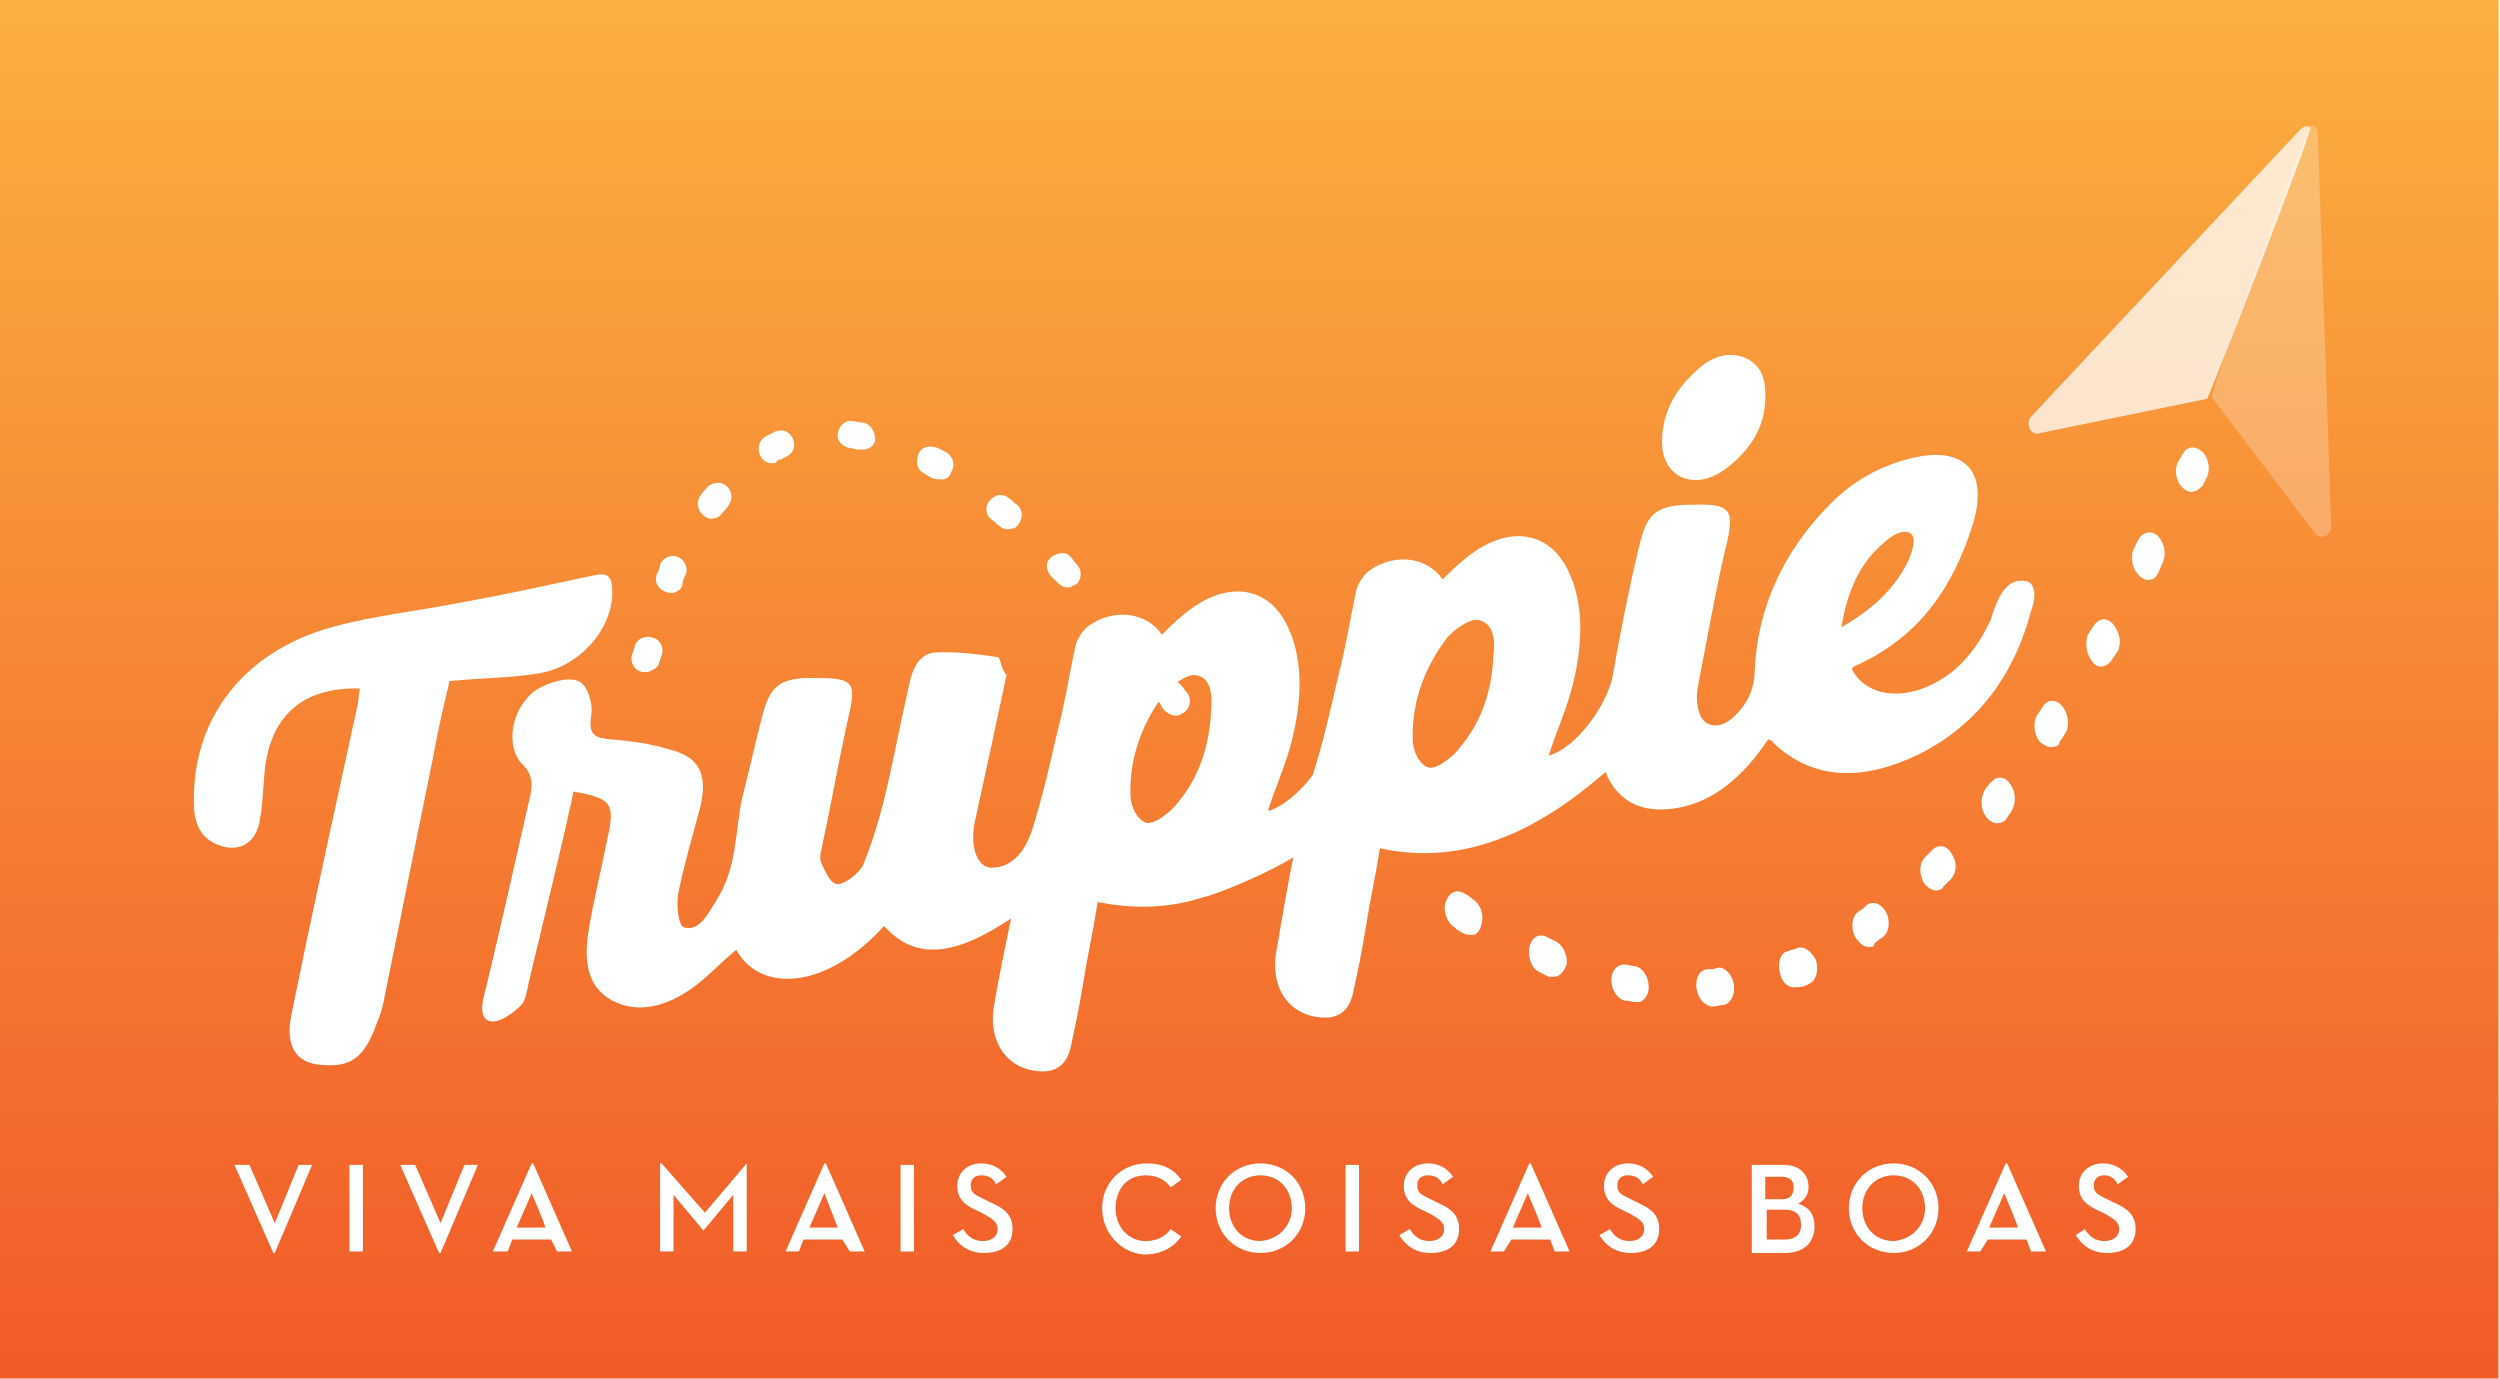
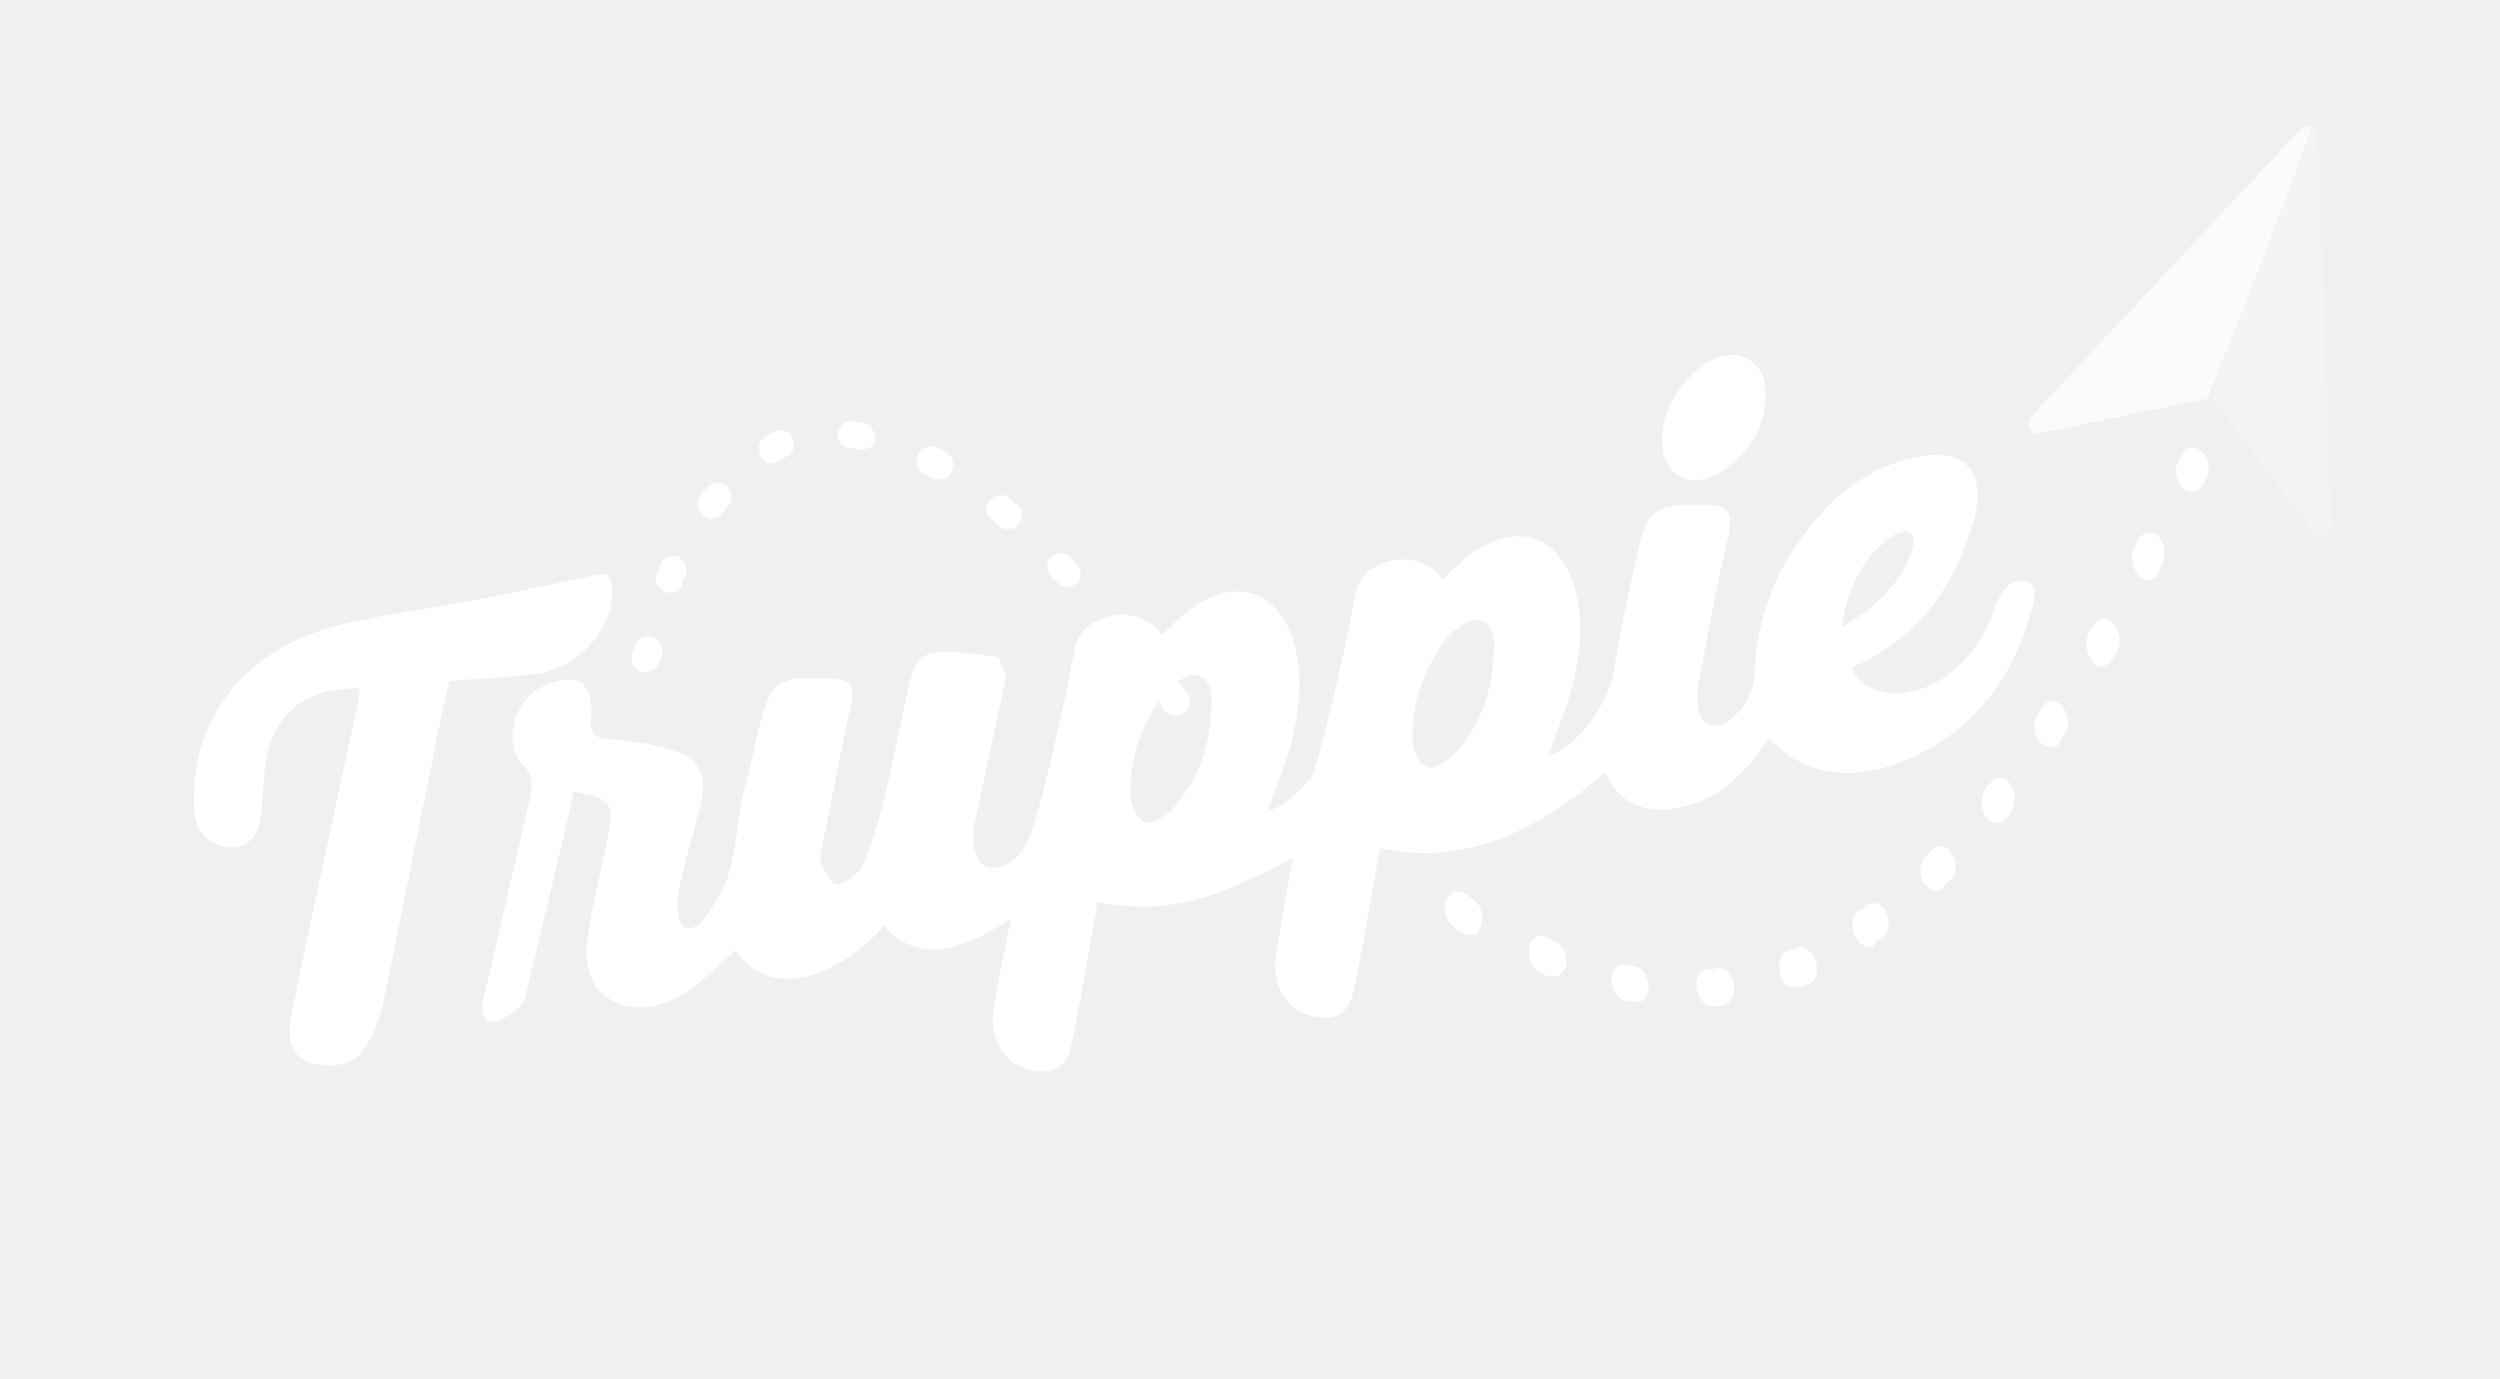
<svg xmlns="http://www.w3.org/2000/svg" version="1.1" id="Layer_1" x="0px" y="0px" width="167.4px" height="92.3px" viewBox="0 0 167.4 92.3" style="enable-background:new 0 0 167.4 92.3;" xml:space="preserve">
  <style type="text/css">

	.st0{fill:#7A1953;}
	.st1{fill:url(#XMLID_7_);}
	.st2{fill:url(#XMLID_8_);}
	.st3{fill:url(#XMLID_9_);}
	.st4{opacity:0.25;fill:#F0545D;}
	.st5{opacity:0.25;}
	.st6{opacity:0.75;}
	.st7{clip-path:url(#XMLID_26_);fill:#349DA0;}
	.st8{clip-path:url(#XMLID_26_);fill:#349EA0;}
	.st9{clip-path:url(#XMLID_26_);fill:#349FA1;}
	.st10{clip-path:url(#XMLID_26_);fill:#35959C;}
	.st11{clip-path:url(#XMLID_26_);fill:#35969C;}
	.st12{clip-path:url(#XMLID_26_);fill:#35979D;}
	.st13{clip-path:url(#XMLID_26_);fill:#35989D;}
	.st14{clip-path:url(#XMLID_26_);fill:#35999E;}
	.st15{clip-path:url(#XMLID_26_);fill:#359A9E;}
	.st16{clip-path:url(#XMLID_26_);fill:#359B9F;}
	.st17{clip-path:url(#XMLID_26_);fill:#359C9F;}
	.st18{clip-path:url(#XMLID_24_);fill:#3F376B;}
	.st19{clip-path:url(#XMLID_24_);fill:#3F386C;}
	.st20{clip-path:url(#XMLID_24_);fill:#3F396C;}
	.st21{clip-path:url(#XMLID_24_);fill:#3F3A6D;}
	.st22{clip-path:url(#XMLID_35_);fill:#F2602B;}
	.st23{clip-path:url(#XMLID_35_);fill:#F2612B;}
	.st24{clip-path:url(#XMLID_35_);fill:#F2622B;}
	.st25{clip-path:url(#XMLID_35_);fill:#F2632B;}
	.st26{clip-path:url(#XMLID_35_);fill:#F2642C;}
	.st27{clip-path:url(#XMLID_35_);fill:#F2652C;}
	.st28{clip-path:url(#XMLID_35_);fill:#F2662C;}
	.st29{clip-path:url(#XMLID_35_);fill:#F3672D;}
	.st30{clip-path:url(#XMLID_35_);fill:#F3682D;}
	.st31{clip-path:url(#XMLID_35_);fill:#F3692D;}
	.st32{clip-path:url(#XMLID_35_);fill:#F36A2D;}
	.st33{clip-path:url(#XMLID_35_);fill:#F36B2E;}
	.st34{clip-path:url(#XMLID_35_);fill:#F36C2E;}
	.st35{clip-path:url(#XMLID_35_);fill:#F36D2E;}
	.st36{clip-path:url(#XMLID_35_);fill:#F36E2E;}
	.st37{clip-path:url(#XMLID_35_);fill:#F36F2F;}
	.st38{opacity:0.25;fill:url(#XMLID_11_);}
	.st39{opacity:0.25;fill:url(#XMLID_18_);}
	.st40{opacity:0.25;fill:#FBB040;}
	.st41{clip-path:url(#XMLID_35_);fill:#F4702F;}
	.st42{clip-path:url(#XMLID_35_);fill:#F4712F;}
	.st43{clip-path:url(#XMLID_35_);fill:#F4722F;}
	.st44{clip-path:url(#XMLID_35_);fill:#F47330;}
	.st45{clip-path:url(#XMLID_35_);fill:#F47430;}
	.st46{clip-path:url(#XMLID_35_);fill:#F47530;}
	.st47{clip-path:url(#XMLID_35_);fill:#F47631;}
	.st48{clip-path:url(#XMLID_35_);fill:#F47731;}
	.st49{clip-path:url(#XMLID_35_);fill:#F57831;}
	.st50{clip-path:url(#XMLID_35_);fill:#F57931;}
	.st51{clip-path:url(#XMLID_35_);fill:#F57A32;}
	.st52{clip-path:url(#XMLID_35_);fill:#F57B32;}
	.st53{clip-path:url(#XMLID_35_);fill:#F57C32;}
	.st54{opacity:0.25;fill:#FFFFFF;}
	.st55{opacity:0.75;fill:url(#XMLID_10_);}
	.st56{opacity:0.75;fill:url(#XMLID_17_);}
	.st57{clip-path:url(#XMLID_24_);fill:#402E66;}
	.st58{clip-path:url(#XMLID_24_);fill:#402F67;}
	.st59{clip-path:url(#XMLID_24_);fill:#403067;}
	.st60{clip-path:url(#XMLID_24_);fill:#403168;}
	.st61{clip-path:url(#XMLID_24_);fill:#403268;}
	.st62{clip-path:url(#XMLID_24_);fill:#403369;}
	.st63{clip-path:url(#XMLID_24_);fill:#403469;}
	.st64{clip-path:url(#XMLID_24_);fill:#40356A;}
	.st65{clip-path:url(#XMLID_24_);fill:#40366A;}
	.st66{clip-path:url(#XMLID_24_);fill:#412562;}
	.st67{clip-path:url(#XMLID_24_);fill:#412662;}
	.st68{clip-path:url(#XMLID_24_);fill:#412763;}
	.st69{clip-path:url(#XMLID_24_);fill:#412863;}
	.st70{clip-path:url(#XMLID_24_);fill:#412964;}
	.st71{clip-path:url(#XMLID_24_);fill:#412A64;}
	.st72{clip-path:url(#XMLID_24_);fill:#412B65;}
	.st73{clip-path:url(#XMLID_24_);fill:#412C65;}
	.st74{clip-path:url(#XMLID_24_);fill:#412D66;}
	.st75{opacity:0.75;fill:#F0545D;}
	.st76{clip-path:url(#XMLID_24_);fill:#42205F;}
	.st77{clip-path:url(#XMLID_24_);fill:#422160;}
	.st78{clip-path:url(#XMLID_24_);fill:#422260;}
	.st79{clip-path:url(#XMLID_24_);fill:#422361;}
	.st80{clip-path:url(#XMLID_24_);fill:#422461;}
	.st81{fill:#F0545D;}
	.st82{fill:#F15A29;}
	.st83{opacity:0.25;fill:#31BCB0;}
	.st84{clip-path:url(#SVGID_2_);}
	.st85{clip-path:url(#SVGID_4_);}
	.st86{clip-path:url(#SVGID_6_);}
	.st87{clip-path:url(#SVGID_8_);}
	.st88{clip-path:url(#XMLID_27_);fill:#F4712F;}
	.st89{clip-path:url(#XMLID_27_);fill:#F4722F;}
	.st90{clip-path:url(#XMLID_27_);fill:#F47330;}
	.st91{clip-path:url(#XMLID_27_);fill:#F47430;}
	.st92{clip-path:url(#XMLID_27_);fill:#F47530;}
	.st93{clip-path:url(#XMLID_27_);fill:#F47631;}
	.st94{clip-path:url(#XMLID_27_);fill:#F47731;}
	.st95{clip-path:url(#XMLID_27_);fill:#F57831;}
	.st96{clip-path:url(#XMLID_27_);fill:#F57931;}
	.st97{clip-path:url(#XMLID_27_);fill:#F57A32;}
	.st98{clip-path:url(#XMLID_27_);fill:#F57B32;}
	.st99{clip-path:url(#XMLID_27_);fill:#F57C32;}
	.st100{clip-path:url(#XMLID_27_);fill:#F57D32;}
	.st101{clip-path:url(#XMLID_27_);fill:#F57E33;}
	.st102{clip-path:url(#XMLID_27_);fill:#F57F33;}
	.st103{clip-path:url(#XMLID_27_);fill:#F58033;}
	.st104{opacity:0.75;fill:#FBB040;}
	.st105{clip-path:url(#XMLID_27_);fill:#F68134;}
	.st106{clip-path:url(#XMLID_27_);fill:#F68234;}
	.st107{clip-path:url(#XMLID_27_);fill:#F68334;}
	.st108{clip-path:url(#XMLID_27_);fill:#F68434;}
	.st109{clip-path:url(#XMLID_27_);fill:#F68635;}
	.st110{clip-path:url(#XMLID_27_);fill:#F68735;}
	.st111{clip-path:url(#XMLID_27_);fill:#F68835;}
	.st112{clip-path:url(#XMLID_27_);fill:#F68935;}
	.st113{fill:#FBB040;}
	.st114{clip-path:url(#XMLID_27_);fill:#F78A36;}
	.st115{clip-path:url(#XMLID_27_);fill:#F78B36;}
	.st116{clip-path:url(#XMLID_27_);fill:#F78C36;}
	.st117{clip-path:url(#XMLID_27_);fill:#F78D37;}
	.st118{clip-path:url(#XMLID_27_);fill:#F78E37;}
	.st119{clip-path:url(#XMLID_27_);fill:#F78F37;}
	.st120{clip-path:url(#XMLID_27_);fill:#F79037;}
	.st121{clip-path:url(#XMLID_27_);fill:#F79138;}
	.st122{clip-path:url(#XMLID_27_);fill:#F79238;}
	.st123{clip-path:url(#XMLID_27_);fill:#F89338;}
	.st124{clip-path:url(#XMLID_27_);fill:#F89438;}
	.st125{clip-path:url(#XMLID_27_);fill:#F89539;}
	.st126{clip-path:url(#XMLID_27_);fill:#F89639;}
	.st127{clip-path:url(#XMLID_27_);fill:#F89739;}
	.st128{clip-path:url(#XMLID_27_);fill:#F8983A;}
	.st129{opacity:0.75;fill:#FFFFFF;}
	.st130{fill:#FFFFFF;}
	.st131{fill:url(#XMLID_12_);}
	.st132{fill:url(#XMLID_13_);}
	.st133{fill:url(#XMLID_14_);}
	.st134{fill:url(#XMLID_15_);}
	.st135{fill:url(#XMLID_16_);}
	.st136{fill:url(#XMLID_19_);}
	.st137{fill:url(#XMLID_20_);}
	.st138{fill:url(#XMLID_21_);}
	.st139{fill:url(#XMLID_22_);}
	.st140{fill:url(#XMLID_23_);}
	.st141{fill:url(#XMLID_28_);}
	.st142{fill:url(#XMLID_29_);}
	.st143{fill:url(#XMLID_30_);}
	.st144{fill:url(#XMLID_31_);}
	.st145{fill:url(#XMLID_32_);}
	.st146{fill:url(#XMLID_33_);}
	.st147{fill:none;}
	.st148{clip-path:url(#XMLID_25_);fill:#32AFA9;}
	.st149{clip-path:url(#XMLID_25_);fill:#32B0AA;}
	.st150{clip-path:url(#XMLID_25_);fill:#32B1AA;}
	.st151{clip-path:url(#XMLID_25_);fill:#32B2AB;}
	.st152{clip-path:url(#XMLID_25_);fill:#32B3AB;}
	.st153{clip-path:url(#XMLID_25_);fill:#32B4AC;}
	.st154{clip-path:url(#XMLID_25_);fill:#32B5AC;}
	.st155{clip-path:url(#XMLID_25_);fill:#32B6AD;}
	.st156{clip-path:url(#XMLID_25_);fill:#33A6A5;}
	.st157{clip-path:url(#XMLID_25_);fill:#33A7A5;}
	.st158{clip-path:url(#XMLID_25_);fill:#33A8A6;}
	.st159{clip-path:url(#XMLID_25_);fill:#33A9A6;}
	.st160{clip-path:url(#XMLID_25_);fill:#33AAA7;}
	.st161{clip-path:url(#XMLID_25_);fill:#33ABA7;}
	.st162{clip-path:url(#XMLID_25_);fill:#33ACA8;}
	.st163{clip-path:url(#XMLID_25_);fill:#33ADA8;}
	.st164{clip-path:url(#XMLID_25_);fill:#33AEA9;}
	.st165{clip-path:url(#XMLID_25_);fill:#349DA0;}
	.st166{clip-path:url(#XMLID_25_);fill:#349EA0;}
	.st167{clip-path:url(#XMLID_25_);fill:#349FA1;}
	.st168{clip-path:url(#XMLID_25_);fill:#34A0A1;}
	.st169{clip-path:url(#XMLID_25_);fill:#34A1A2;}
	.st170{clip-path:url(#XMLID_25_);fill:#34A2A2;}
	.st171{clip-path:url(#XMLID_25_);fill:#34A3A3;}
	.st172{clip-path:url(#XMLID_25_);fill:#34A4A3;}
	.st173{clip-path:url(#XMLID_25_);fill:#34A5A4;}
	.st174{opacity:0.75;fill:#31BCB0;}
	.st175{clip-path:url(#XMLID_25_);fill:#35939B;}
	.st176{clip-path:url(#XMLID_25_);fill:#35949B;}
	.st177{clip-path:url(#XMLID_25_);fill:#35959C;}
	.st178{clip-path:url(#XMLID_25_);fill:#35969C;}
	.st179{clip-path:url(#XMLID_25_);fill:#35979D;}
	.st180{clip-path:url(#XMLID_25_);fill:#35989D;}
	.st181{clip-path:url(#XMLID_25_);fill:#35999E;}
	.st182{clip-path:url(#XMLID_25_);fill:#359A9E;}
	.st183{clip-path:url(#XMLID_25_);fill:#359B9F;}
	.st184{clip-path:url(#XMLID_25_);fill:#359C9F;}
	.st185{fill:#31B8AE;}
	.st186{fill:#31B9AE;}
	.st187{fill:#31BAAF;}
	.st188{fill:#31BBAF;}
	.st189{fill:#31BCB0;}
	.st190{clip-path:url(#XMLID_25_);fill:#368A96;}
	.st191{clip-path:url(#XMLID_25_);fill:#368B96;}
	.st192{clip-path:url(#XMLID_25_);fill:#368C97;}
	.st193{clip-path:url(#XMLID_25_);fill:#368D97;}
	.st194{clip-path:url(#XMLID_25_);fill:#368E98;}
	.st195{clip-path:url(#XMLID_25_);fill:#368F98;}
	.st196{clip-path:url(#XMLID_25_);fill:#369099;}
	.st197{clip-path:url(#XMLID_25_);fill:#36919A;}
	.st198{clip-path:url(#XMLID_25_);fill:#36929A;}
	.st199{fill:#32AFA9;}
	.st200{fill:#32B0AA;}
	.st201{fill:#32B1AA;}
	.st202{fill:#32B2AB;}
	.st203{fill:#32B3AB;}
	.st204{fill:#32B4AC;}
	.st205{fill:#32B5AC;}
	.st206{fill:#32B6AD;}
	.st207{clip-path:url(#XMLID_25_);fill:#378191;}
	.st208{fill:#32B7AD;}
	.st209{clip-path:url(#XMLID_25_);fill:#378292;}
	.st210{clip-path:url(#XMLID_25_);fill:#378392;}
	.st211{clip-path:url(#XMLID_25_);fill:#378493;}
	.st212{clip-path:url(#XMLID_25_);fill:#378593;}
	.st213{clip-path:url(#XMLID_25_);fill:#378694;}
	.st214{clip-path:url(#XMLID_25_);fill:#378794;}
	.st215{clip-path:url(#XMLID_25_);fill:#378895;}
	.st216{clip-path:url(#XMLID_25_);fill:#378995;}
	.st217{fill:#33A6A5;}
	.st218{fill:#33A7A5;}
	.st219{fill:#33A8A6;}
	.st220{clip-path:url(#XMLID_25_);fill:#38788C;}
	.st221{clip-path:url(#XMLID_25_);fill:#38798D;}
	.st222{fill:#33AAA7;}
	.st223{fill:#33ABA7;}
	.st224{fill:#33ACA8;}
	.st225{fill:#33ADA8;}
	.st226{clip-path:url(#XMLID_25_);fill:#387A8E;}
	.st227{clip-path:url(#XMLID_25_);fill:#387B8E;}
	.st228{clip-path:url(#XMLID_25_);fill:#387C8F;}
	.st229{clip-path:url(#XMLID_25_);fill:#387D8F;}
	.st230{clip-path:url(#XMLID_25_);fill:#387E90;}
	.st231{clip-path:url(#XMLID_25_);fill:#387F90;}
	.st232{clip-path:url(#XMLID_25_);fill:#388091;}
	.st233{fill:#349EA0;}
	.st234{fill:#349FA1;}
	.st235{clip-path:url(#XMLID_25_);fill:#396F88;}
	.st236{fill:#34A0A1;}
	.st237{fill:#34A1A2;}
	.st238{fill:#34A4A3;}
	.st239{fill:#34A5A4;}
	.st240{clip-path:url(#XMLID_25_);fill:#397088;}
	.st241{clip-path:url(#XMLID_25_);fill:#397189;}
	.st242{clip-path:url(#XMLID_25_);fill:#397289;}
	.st243{clip-path:url(#XMLID_25_);fill:#39738A;}
	.st244{clip-path:url(#XMLID_25_);fill:#39748A;}
	.st245{clip-path:url(#XMLID_25_);fill:#39758B;}
	.st246{clip-path:url(#XMLID_25_);fill:#39768B;}
	.st247{clip-path:url(#XMLID_25_);fill:#39778C;}
	.st248{fill:#35939B;}
	.st249{fill:#35979D;}
	.st250{fill:#35989D;}
	.st251{fill:#35999E;}
	.st252{fill:#359A9E;}
	.st253{fill:#359B9F;}
	.st254{fill:#368A96;}
	.st255{fill:#368B96;}
	.st256{fill:#368C97;}
	.st257{fill:#369099;}
	.st258{fill:#36919A;}
	.st259{fill:#36929A;}
	.st260{fill:#378292;}
	.st261{fill:#378392;}
	.st262{fill:#378493;}
	.st263{fill:#378593;}
	.st264{fill:#378995;}
	.st265{clip-path:url(#XMLID_34_);fill:#F58033;}
	.st266{clip-path:url(#XMLID_34_);fill:#F68134;}
	.st267{clip-path:url(#XMLID_34_);fill:#F68234;}
	.st268{clip-path:url(#XMLID_34_);fill:#F68334;}
	.st269{clip-path:url(#XMLID_34_);fill:#F68434;}
	.st270{clip-path:url(#XMLID_34_);fill:#F68635;}
	.st271{clip-path:url(#XMLID_34_);fill:#F68735;}
	.st272{clip-path:url(#XMLID_34_);fill:#F68835;}
	.st273{clip-path:url(#XMLID_34_);fill:#F68935;}
	.st274{clip-path:url(#XMLID_34_);fill:#F78A36;}
	.st275{clip-path:url(#XMLID_34_);fill:#F78B36;}
	.st276{clip-path:url(#XMLID_34_);fill:#F78C36;}
	.st277{clip-path:url(#XMLID_34_);fill:#F78D37;}
	.st278{clip-path:url(#XMLID_34_);fill:#F78E37;}
	.st279{clip-path:url(#XMLID_34_);fill:#F78F37;}
	.st280{clip-path:url(#XMLID_34_);fill:#F79037;}
	.st281{clip-path:url(#XMLID_34_);fill:#F79138;}
	.st282{clip-path:url(#XMLID_34_);fill:#F79238;}
	.st283{clip-path:url(#XMLID_34_);fill:#F89338;}
	.st284{clip-path:url(#XMLID_34_);fill:#F89438;}
	.st285{clip-path:url(#XMLID_34_);fill:#F89539;}
	.st286{clip-path:url(#XMLID_34_);fill:#F89639;}
	.st287{clip-path:url(#XMLID_34_);fill:#F89739;}
	.st288{clip-path:url(#XMLID_34_);fill:#F8983A;}
	.st289{clip-path:url(#XMLID_34_);fill:#F8993A;}
	.st290{clip-path:url(#XMLID_34_);fill:#F89A3A;}
	.st291{clip-path:url(#XMLID_34_);fill:#F99B3A;}
	.st292{clip-path:url(#XMLID_34_);fill:#F99C3B;}
	.st293{clip-path:url(#XMLID_34_);fill:#F99D3B;}
	.st294{clip-path:url(#XMLID_34_);fill:#F99E3B;}
	.st295{clip-path:url(#XMLID_25_);fill:#3A6583;}
	.st296{clip-path:url(#XMLID_25_);fill:#3A6684;}
	.st297{clip-path:url(#XMLID_25_);fill:#3A6784;}
	.st298{clip-path:url(#XMLID_25_);fill:#3A6885;}
	.st299{clip-path:url(#XMLID_25_);fill:#3A6985;}
	.st300{clip-path:url(#XMLID_25_);fill:#3A6A86;}
	.st301{clip-path:url(#XMLID_25_);fill:#3A6B86;}
	.st302{clip-path:url(#XMLID_25_);fill:#3A6C87;}
	.st303{clip-path:url(#XMLID_25_);fill:#3A6D87;}
	.st304{clip-path:url(#XMLID_25_);fill:#3B5C7E;}
	.st305{clip-path:url(#XMLID_25_);fill:#3B5D7F;}
	.st306{clip-path:url(#XMLID_25_);fill:#3B5E7F;}
	.st307{clip-path:url(#XMLID_25_);fill:#3B5F80;}
	.st308{clip-path:url(#XMLID_25_);fill:#3B6080;}
	.st309{clip-path:url(#XMLID_25_);fill:#3B6181;}
	.st310{clip-path:url(#XMLID_25_);fill:#3B6281;}
	.st311{clip-path:url(#XMLID_25_);fill:#3B6382;}
	.st312{clip-path:url(#XMLID_25_);fill:#3B6483;}
	.st313{clip-path:url(#XMLID_25_);fill:#3C537A;}
	.st314{clip-path:url(#XMLID_25_);fill:#3C547A;}
	.st315{clip-path:url(#XMLID_25_);fill:#3C557B;}
	.st316{clip-path:url(#XMLID_25_);fill:#3C567B;}
	.st317{clip-path:url(#XMLID_25_);fill:#3C577C;}
	.st318{clip-path:url(#XMLID_25_);fill:#3C587C;}
	.st319{clip-path:url(#XMLID_25_);fill:#3C597D;}
	.st320{clip-path:url(#XMLID_25_);fill:#3C5A7D;}
	.st321{clip-path:url(#XMLID_25_);fill:#3C5B7E;}
	.st322{clip-path:url(#XMLID_25_);fill:#3D4A75;}
	.st323{clip-path:url(#XMLID_25_);fill:#3D4B75;}
	.st324{clip-path:url(#XMLID_25_);fill:#3D4C76;}
	.st325{clip-path:url(#XMLID_25_);fill:#3D4D77;}
	.st326{clip-path:url(#XMLID_25_);fill:#3D4E77;}
	.st327{clip-path:url(#XMLID_25_);fill:#3D4F78;}
	.st328{clip-path:url(#XMLID_25_);fill:#3D5078;}
	.st329{clip-path:url(#XMLID_25_);fill:#3D5179;}
	.st330{clip-path:url(#XMLID_25_);fill:#3D5279;}
	.st331{clip-path:url(#XMLID_25_);fill:#3E4070;}
	.st332{clip-path:url(#XMLID_25_);fill:#3E4170;}
	.st333{clip-path:url(#XMLID_25_);fill:#3E4271;}
	.st334{clip-path:url(#XMLID_25_);fill:#3E4371;}
	.st335{clip-path:url(#XMLID_25_);fill:#3E4472;}
	.st336{clip-path:url(#XMLID_25_);fill:#3E4572;}
	.st337{clip-path:url(#XMLID_25_);fill:#3E4673;}
	.st338{clip-path:url(#XMLID_25_);fill:#3E4773;}
	.st339{clip-path:url(#XMLID_25_);fill:#3E4874;}
	.st340{clip-path:url(#XMLID_25_);fill:#3E4974;}
	.st341{fill:#3A6583;}
	.st342{fill:#3A6684;}
	.st343{fill:#3A6784;}
	.st344{fill:#3A6985;}
	.st345{fill:#3A6A86;}
	.st346{fill:#3A6B86;}
	.st347{fill:#3A6C87;}
	.st348{clip-path:url(#XMLID_25_);fill:#3F376B;}
	.st349{clip-path:url(#XMLID_25_);fill:#3F386C;}
	.st350{clip-path:url(#XMLID_25_);fill:#3F396C;}
	.st351{clip-path:url(#XMLID_25_);fill:#3F3A6D;}
	.st352{clip-path:url(#XMLID_25_);fill:#3F3B6D;}
	.st353{clip-path:url(#XMLID_25_);fill:#3F3C6E;}
	.st354{clip-path:url(#XMLID_25_);fill:#3F3D6E;}
	.st355{clip-path:url(#XMLID_25_);fill:#3F3E6F;}
	.st356{clip-path:url(#XMLID_25_);fill:#3F3F6F;}
	.st357{fill:#3B5C7E;}
	.st358{fill:#3B5D7F;}
	.st359{fill:#3B5E7F;}
	.st360{fill:#3B6080;}
	.st361{fill:#3B6181;}
	.st362{fill:#3B6281;}
	.st363{fill:#3B6382;}
	.st364{fill:#3B6483;}
	.st365{fill:#3C557B;}
	.st366{fill:#3C567B;}
	.st367{fill:#3C577C;}
	.st368{fill:#3C587C;}
	.st369{fill:#3C5A7D;}
	.st370{fill:#3C5B7E;}
	.st371{fill:#3D4A75;}
	.st372{fill:#3D4E77;}
	.st373{fill:#3D4F78;}
	.st374{fill:#3D5078;}
	.st375{fill:#3D5179;}
	.st376{fill:#3E4070;}
	.st377{fill:#3E4170;}
	.st378{fill:#3E4271;}
	.st379{fill:#3E4371;}
	.st380{fill:#3E4472;}
	.st381{fill:#3E4572;}
	.st382{fill:#3E4773;}
	.st383{fill:#3E4874;}
	.st384{fill:#3E4974;}
	.st385{fill:#3F3C6E;}
	.st386{fill:#3F3D6E;}
	.st387{fill:#3F3E6F;}
	.st388{fill:#3F3F6F;}
	.st389{clip-path:url(#XMLID_25_);fill:#402E66;}
	.st390{clip-path:url(#XMLID_25_);fill:#402F67;}
	.st391{clip-path:url(#XMLID_25_);fill:#403067;}
	.st392{clip-path:url(#XMLID_25_);fill:#403168;}
	.st393{clip-path:url(#XMLID_25_);fill:#403268;}
	.st394{clip-path:url(#XMLID_25_);fill:#403369;}
	.st395{clip-path:url(#XMLID_25_);fill:#403469;}
	.st396{clip-path:url(#XMLID_25_);fill:#40356A;}
	.st397{clip-path:url(#XMLID_25_);fill:#40366A;}
	.st398{fill:#42205F;}

</style>
-   <linearGradient id="XMLID_7_" gradientUnits="userSpaceOnUse" x1="10652.967" y1="4323.748" x2="10745.23" y2="4323.748" gradientTransform="matrix(0 -1 1 0 -4240.111 10745.23)">
-     <stop offset="0" style="stop-color:#F15A29" />
-     <stop offset="1" style="stop-color:#FBB040" />
-   </linearGradient>
  <rect id="XMLID_2310_" class="st1" width="167.3" height="92.3" />
  <g id="XMLID_2206_">
    <g id="XMLID_2209_">
      <g id="XMLID_2277_">
        <g id="XMLID_1113_">
          <path id="XMLID_1134_" class="st130" d="M24.1,46.1C20.2,46,18,48,17.7,51.9c-0.1,1-0.1,2-0.3,3c-0.2,1.4-1.2,2.1-2.4,1.8      c-1.2-0.3-1.9-1.1-2-2.5c-0.3-5.8,3.1-10.5,9.2-12.2c2.9-0.8,5.9-1.1,8.9-1.7c2.8-0.5,5.5-1.1,8.3-1.7c1.3-0.3,1.6-0.2,1.6,1.2      c-0.1,2.5-2.3,4.9-5,5.3c-1.9,0.3-3.8,0.3-5.9,0.5c-0.4,1.7-0.8,3.4-1.1,5.1c-1.1,5.4-2.2,10.9-3.3,16.3      c-0.1,0.6-0.3,1.1-0.5,1.6c-0.8,2.2-1.7,2.9-3.7,2.7c-1.7-0.1-2.4-1.3-2-3.3c1.4-6.9,2.9-13.7,4.4-20.6      C24,47.1,24,46.6,24.1,46.1z" />
          <g id="XMLID_1114_">
            <path id="XMLID_1116_" class="st130" d="M135.6,38.9c-0.8-0.1-1.6,0.2-2.3,2.6c-0.8,1.7-1.9,3.2-3.5,4.1       c-2.4,1.4-4.9,1-5.8-0.8c0.1-0.1,0.1-0.2,0.2-0.2c4.3-1.9,6.6-5.3,7.9-9.5c1.1-3.6-0.6-5.3-4.2-4.4c-2,0.5-3.8,1.5-5.3,3       c-3.2,3.2-4.9,7-5.1,11.1c0,1.2-0.4,2.2-1.3,3.1c-1.1,1.1-2.3,0.8-2.5-0.5c-0.1-0.5-0.1-1,0-1.5c0.6-3,1.1-6,1.8-9       c0.7-2.8,0.5-3.2-2.3-3.1c-0.1,0-0.2,0-0.3,0c-2,0.1-2.6,0.6-3.1,2.6c-0.7,2.9-1.3,5.9-1.8,8.8c-0.4,2.1-2.5,4.9-4.3,5.4       c0.5-1.6,1.2-3.1,1.6-4.7c0.7-2.8,0.8-5.6-0.4-7.9c-1.4-2.6-4.2-2.8-6.9-0.5c-0.5,0.4-1,0.9-1.4,1.3c-1-1.5-3.2-1.8-4.9-0.6       c-0.4,0.3-0.8,0.9-0.9,1.4c-0.4,1.9-0.7,3.8-1.2,5.7c-0.5,2.2-1,4.4-1.7,6.6c-0.8,1.1-2.1,2.2-3,2.4c0.5-1.6,1.2-3.1,1.6-4.7       c0.7-2.8,0.8-5.6-0.4-7.9c-1.4-2.6-4.2-2.8-6.9-0.5c-0.5,0.4-1,0.9-1.4,1.3c-1-1.5-3.2-1.8-4.9-0.6c-0.4,0.3-0.8,0.9-0.9,1.4       c-0.4,1.9-0.7,3.8-1.2,5.7c-0.5,2.2-1,4.4-1.7,6.6c-0.4,1.2-1.2,2.5-2.7,2.5c-1,0-1.5-1.5-1.1-3.2c0.7-3.2,1.4-6.4,2.1-9.7       C67,44.8,67,44,66.8,44c-1.4-0.2-2.8-0.4-4.3-0.3c-1.2,0.2-1.5,1.5-1.7,2.5c-0.5,2.2-0.9,4.3-1.4,6.5c-0.4,1.7-0.9,3.5-1.6,5.2       c-0.2,0.5-1.2,1.3-1.7,1.3c-0.5,0-0.8-0.8-1.1-1.4c-0.1-0.2-0.1-0.6,0-0.9c0.6-2.8,1.1-5.6,1.7-8.4c0.7-2.9,0.6-3.1-2.3-3.1       c-0.2,0-0.4,0-0.5,0c-1.7,0.1-2.3,0.6-2.8,2.3c-0.5,1.9-0.9,3.8-1.4,5.7c-0.5,2.3-0.3,4.7-1.8,7c-0.5,0.8-1.1,2-2.1,1.7       c-0.4-0.2-0.5-1.4-0.4-2.2c0.4-2,1-4,1.5-5.9c0.5-2.2-0.1-3.3-2-3.8c-1.3-0.4-2.7-0.6-4.1-0.7c-1.1-0.1-1.4-0.4-1.2-1.7       c0.1-0.8-0.3-2-0.9-2.2c-0.7-0.3-2,0.1-2.8,0.6c-1.7,1.2-2.1,3.8-0.9,5c0.6,0.6,0.7,1.2,0.5,2.1C35,55.5,33,64.4,32.4,66.7       c-0.2,0.8-0.2,1.7,0.6,1.7c0.6,0,1.4-0.6,1.9-1.1c0.3-0.3,0.4-1,0.5-1.5c0.5-2.1,2.6-10.7,3-12.8c2.7,0.5,2.8,0.8,2.2,3.5       c-0.4,2-0.9,4-1.2,5.9c-0.3,1.9-0.1,3.7,1.6,4.6c1.7,0.9,3.6,0.4,5.3-0.8c1-0.7,1.9-1.7,3-2.6c1.6,2.9,6,2.7,9.9-1.6       c2.3,2.6,5.2,1.7,8.5-0.5c-0.4,2-0.8,3.8-1.1,5.6c-0.5,2.4,0.6,4.3,2.7,4.6c1.3,0.2,2.1-0.3,2.4-1.6c0.3-1.4,0.6-2.8,0.8-4.1       c0.3-1.9,0.7-3.7,1-5.6c2.5,0.5,4.8,0.4,7-0.3c0,0,0,0,0,0c1.3-0.3,4.7-1.8,6.1-2.7c-0.4,2-0.8,4.3-1.1,6.1       c-0.5,2.4,0.6,4.3,2.7,4.6c1.3,0.2,2.1-0.3,2.4-1.6c0.3-1.4,0.6-2.8,0.8-4.1c0.3-1.9,0.7-3.7,1-5.6c5.5,1.2,10.4-1,15.1-5.1       c0.9,2.2,2.8,2.9,5.3,2.3c2.4-0.6,4.2-2.4,5.6-4.5c0.2,0.1,0.3,0.1,0.3,0.2c2.7,2.6,6.1,2.6,9.8,0.8c4-2,6.4-5.4,7.5-9.6       C136.3,40.2,136.4,39,135.6,38.9z M78.9,53.7c-0.5,0.7-1.6,1.5-2.1,1.4c-0.6-0.1-1.1-1.1-1.1-1.8c-0.1-2.4,0.7-4.8,2.3-6.9       c0.5-0.6,1.5-1.2,1.9-1.2c1.5,0,1.2,2.1,1.2,2.4C81,49.7,80.4,51.9,78.9,53.7z M100,43.9c-0.1,2.2-0.7,4.3-2.2,6.1       c-0.5,0.7-1.6,1.5-2.1,1.4c-0.6-0.1-1.1-1.1-1.1-1.8c-0.1-2.4,0.7-4.8,2.3-6.9c0.5-0.6,1.5-1.2,1.9-1.2       C100.4,41.6,100,43.7,100,43.9z M126.2,36.3c0.4-0.4,1.2-0.9,1.7-0.6c0.5,0.3,0.1,1.3-0.1,1.8c-0.9,1.9-2.4,3.3-4.5,4.5       C123.7,39.6,124.5,37.7,126.2,36.3z" />
            <path id="XMLID_1115_" class="st130" d="M118.2,26.3c0.1,2-0.8,3.6-2.4,4.9c-2,1.7-4.3,1-4.5-1.3c-0.1-1.8,0.6-3.5,2.1-4.9       c1-1,2.1-1.5,3.3-1.1C117.8,24.3,118.2,25.2,118.2,26.3z" />
          </g>
        </g>
      </g>
      <path id="XMLID_2276_" class="st129" d="M154.7,8.5c-0.3-0.1-0.5,0-0.7,0.2l-18,19.2c-0.2,0.2-0.2,0.5-0.1,0.8    c0.2,0.3,0.4,0.4,0.7,0.3l11.2-2.3C147.9,26.6,155,8.5,154.7,8.5z" />
      <path id="XMLID_2275_" class="st54" d="M154.8,8.4c0.3,0.1,0.4,0.3,0.4,0.6l0.9,26.3c0,0.3-0.2,0.5-0.4,0.6    c-0.3,0.1-0.6,0-0.7-0.2l-6.9-9.1C147.9,26.5,154.5,8.3,154.8,8.4z" />
      <g id="XMLID_2245_">
        <path id="XMLID_2246_" class="st130" d="M115.4,67.3C115.4,67.3,115.4,67.3,115.4,67.3c-0.3,0-0.5,0.1-0.7,0.1     c-0.5,0-1-0.5-1.1-1.2c-0.1-0.7,0.2-1.3,0.8-1.3c0.2,0,0.4,0,0.6-0.1c0.5-0.1,1,0.5,1.1,1.1C116.2,66.6,115.9,67.2,115.4,67.3z      M120.3,66.1c-0.5,0.1-1-0.3-1.1-0.9c-0.2-0.7,0-1.4,0.5-1.5c0.2-0.1,0.4-0.1,0.6-0.2c0.5-0.2,1,0.2,1.3,0.8     c0.2,0.7,0,1.4-0.5,1.6c-0.2,0.1-0.4,0.2-0.6,0.2C120.3,66.1,120.3,66.1,120.3,66.1z M109.8,67.1c-0.1,0-0.2,0-0.3,0     c-0.2,0-0.4-0.1-0.7-0.1c-0.5-0.1-0.9-0.7-0.9-1.4c0-0.7,0.5-1.1,1-1c0.2,0,0.4,0.1,0.6,0.1c0.5,0.1,0.9,0.7,0.9,1.4     C110.4,66.6,110.1,67,109.8,67.1z M125.3,63.4c-0.4,0.1-0.8-0.2-1.1-0.7c-0.3-0.6-0.2-1.4,0.3-1.7c0.2-0.1,0.3-0.2,0.5-0.4     c0.4-0.3,1-0.1,1.3,0.5c0.3,0.6,0.2,1.4-0.3,1.7c-0.2,0.1-0.4,0.3-0.5,0.4C125.5,63.4,125.4,63.4,125.3,63.4z M104.1,65.4     c-0.1,0-0.3,0-0.4,0c-0.2-0.1-0.4-0.2-0.6-0.3c-0.5-0.2-0.8-0.9-0.7-1.6c0.1-0.7,0.6-1,1.1-0.8c0.2,0.1,0.4,0.2,0.6,0.3     c0.5,0.2,0.9,0.9,0.8,1.6C104.7,65.1,104.4,65.4,104.1,65.4z M129.8,59.6c-0.3,0.1-0.7-0.1-1-0.5c-0.3-0.6-0.3-1.3,0.1-1.7     c0.2-0.2,0.3-0.3,0.5-0.5c0.4-0.4,1-0.3,1.3,0.3c0.4,0.6,0.3,1.3-0.1,1.7c-0.2,0.2-0.3,0.3-0.5,0.5     C130.1,59.5,129.9,59.6,129.8,59.6z M133.9,55.1c-0.3,0.1-0.7-0.1-0.9-0.4c-0.4-0.5-0.4-1.3-0.1-1.8c0.1-0.2,0.3-0.4,0.4-0.5     c0.4-0.5,1-0.4,1.3,0.1c0.4,0.5,0.4,1.3,0.1,1.8c-0.1,0.2-0.3,0.4-0.4,0.6C134.2,55,134,55.1,133.9,55.1z M98.6,62.6     c-0.2,0-0.4,0-0.6-0.1c-0.2-0.1-0.4-0.2-0.6-0.4c-0.5-0.3-0.8-1.1-0.6-1.7s0.7-0.9,1.2-0.6c0.2,0.1,0.4,0.2,0.6,0.4     c0.5,0.3,0.8,1,0.6,1.7C99.1,62.3,98.9,62.6,98.6,62.6z M137.5,50c-0.3,0.1-0.6-0.1-0.9-0.3c-0.4-0.5-0.5-1.3-0.2-1.8l0.4-0.6     c0.3-0.5,0.9-0.5,1.3,0c0.4,0.5,0.5,1.3,0.2,1.8l-0.4,0.6C137.9,49.9,137.7,50,137.5,50z M140.9,44.6c-0.3,0.1-0.6,0-0.8-0.3     c-0.4-0.5-0.5-1.2-0.3-1.8l0.4-0.6c0.3-0.5,0.9-0.6,1.3-0.1c0.4,0.5,0.6,1.2,0.3,1.8l-0.4,0.6C141.3,44.4,141.1,44.5,140.9,44.6z      M144,38.8c-0.2,0.1-0.5,0-0.8-0.3c-0.4-0.4-0.6-1.2-0.3-1.8l0.3-0.6c0.3-0.5,0.9-0.6,1.3-0.2c0.4,0.4,0.6,1.2,0.3,1.8l-0.3,0.7     C144.4,38.6,144.2,38.8,144,38.8z M146.9,32.9c-0.2,0.1-0.5,0-0.7-0.2c-0.5-0.4-0.6-1.2-0.4-1.7l0.3-0.5c0.3-0.6,0.8-0.7,1.3-0.3     s0.6,1.2,0.4,1.7l-0.3,0.6C147.3,32.7,147.1,32.9,146.9,32.9z" />
      </g>
      <g id="XMLID_2210_">
        <path id="XMLID_2216_" class="st130" d="M78.9,47.9c-0.3,0.1-0.7-0.1-1-0.4L77.6,47c-0.3-0.4-0.2-1,0.2-1.3     c0.4-0.3,1-0.2,1.3,0.2l0.4,0.5c0.3,0.4,0.2,1-0.2,1.3C79.1,47.8,79,47.9,78.9,47.9z M75.5,43.5c-0.3,0.1-0.7,0-0.9-0.3l-0.4-0.5     c-0.3-0.4-0.3-1,0.1-1.3c0.4-0.3,1-0.3,1.3,0.1L76,42c0.3,0.4,0.3,1-0.1,1.3C75.7,43.4,75.6,43.4,75.5,43.5z M71.7,39.3     c-0.3,0.1-0.6,0-0.9-0.3l-0.4-0.4c-0.4-0.4-0.4-1,0-1.3s1-0.4,1.3,0l0.4,0.5c0.4,0.4,0.3,1,0,1.3C72.1,39.1,71.9,39.2,71.7,39.3z      M43.4,45c-0.1,0-0.3,0-0.4,0c-0.5-0.1-0.8-0.6-0.7-1.1l0.2-0.6c0.1-0.5,0.7-0.8,1.2-0.6c0.5,0.1,0.8,0.7,0.6,1.2l-0.2,0.6     C44,44.7,43.7,44.9,43.4,45z M67.7,35.4c-0.3,0.1-0.6,0-0.8-0.2c-0.2-0.1-0.3-0.3-0.5-0.4c-0.4-0.3-0.5-0.9-0.1-1.3     c0.3-0.4,0.9-0.5,1.3-0.1c0.2,0.1,0.3,0.3,0.5,0.4c0.4,0.3,0.4,0.9,0.1,1.3C68.1,35.3,67.9,35.4,67.7,35.4z M45.1,39.7     c-0.2,0-0.4,0-0.6-0.1c-0.5-0.2-0.7-0.7-0.5-1.2c0.1-0.2,0.2-0.4,0.2-0.6c0.2-0.5,0.8-0.7,1.2-0.5c0.5,0.2,0.7,0.8,0.5,1.2     c-0.1,0.2-0.2,0.4-0.2,0.6C45.7,39.4,45.4,39.6,45.1,39.7z M63.1,32.1c-0.2,0-0.5,0-0.7-0.1c-0.2-0.1-0.4-0.2-0.5-0.3     c-0.5-0.2-0.6-0.8-0.4-1.3c0.2-0.5,0.8-0.6,1.3-0.4c0.2,0.1,0.4,0.2,0.6,0.3c0.4,0.3,0.6,0.8,0.3,1.3     C63.6,31.9,63.4,32.1,63.1,32.1z M47.8,34.7c-0.2,0.1-0.5,0-0.7-0.2c-0.4-0.3-0.5-0.9-0.2-1.3c0.1-0.2,0.3-0.4,0.4-0.5     c0.3-0.4,0.9-0.5,1.3-0.2c0.4,0.3,0.5,0.9,0.2,1.3c-0.1,0.2-0.2,0.3-0.4,0.5C48.2,34.6,48,34.7,47.8,34.7z M57.9,30.1     c-0.1,0-0.2,0-0.4,0c-0.2,0-0.4-0.1-0.6-0.1c-0.5-0.1-0.9-0.5-0.8-1c0.1-0.5,0.5-0.9,1-0.8c0.2,0,0.4,0.1,0.7,0.1     c0.5,0.1,0.8,0.6,0.8,1.1C58.6,29.8,58.3,30,57.9,30.1z M51.9,31c-0.4,0.1-0.8-0.1-1-0.5c-0.2-0.5-0.1-1,0.4-1.3     c0.2-0.1,0.4-0.2,0.6-0.3c0.5-0.2,1,0,1.2,0.5c0.2,0.5,0,1-0.5,1.2c-0.2,0.1-0.3,0.2-0.5,0.2C52,30.9,52,31,51.9,31z" />
      </g>
    </g>
-     <g id="XMLID_2207_">
-       <path id="XMLID_2_" class="st130" d="M15.7,78h1l1.7,3.9l1.6-3.9h0.9l-2.5,5.9h-0.1L15.7,78z" />
-       <path id="XMLID_267_" class="st130" d="M23.4,78h0.9v5.8h-0.9V78z" />
-       <path id="XMLID_269_" class="st130" d="M26.8,78h1l1.7,3.9l1.6-3.9H32l-2.5,5.9h-0.1L26.8,78z" />
-       <path id="XMLID_272_" class="st130" d="M34,83.8H33l2.6-5.9h0.1l2.6,5.9h-1L36.9,83c0,0-2.6,0-2.6,0L34,83.8z M35.6,79.9l-1,2.3    h1.9C36.6,82.2,35.6,79.9,35.6,79.9z" />
-       <path id="XMLID_275_" class="st130" d="M44.3,77.9L44.3,77.9l2.9,3.3l2.8-3.3h0v5.9h-0.9V80l-2,2.4h0l-2-2.4v3.8h-0.9V77.9z" />
-       <path id="XMLID_277_" class="st130" d="M53.5,83.8h-0.9l2.6-5.9h0.1l2.6,5.9h-1L56.4,83c0,0-2.6,0-2.6,0L53.5,83.8z M55.2,79.9    l-1,2.3h1.9C56.1,82.2,55.2,79.9,55.2,79.9z" />
-       <path id="XMLID_280_" class="st130" d="M60.3,78h0.9v5.8h-0.9V78z" />
-       <path id="XMLID_282_" class="st130" d="M64.5,82.3c0.3,0.5,0.7,0.8,1.3,0.8c0.6,0,1-0.3,1-0.8c0-0.5-0.4-0.7-0.9-1l-0.4-0.2    c-0.9-0.4-1.4-0.8-1.4-1.7c0-0.9,0.7-1.5,1.6-1.5c0.7,0,1.3,0.3,1.7,0.9l-0.7,0.5c-0.2-0.4-0.5-0.6-1-0.6c-0.5,0-0.7,0.3-0.7,0.7    c0,0.5,0.3,0.6,0.9,0.9l0.4,0.2c0.9,0.4,1.5,0.8,1.5,1.8c0,1.1-0.8,1.6-1.9,1.6c-1,0-1.7-0.5-2.1-1.2L64.5,82.3z" />
-       <path id="XMLID_284_" class="st130" d="M73.8,80.9c0-1.7,1.3-3,3-3c1.1,0,1.8,0.4,2.3,1.1l-0.7,0.5c-0.4-0.5-0.9-0.8-1.7-0.8    c-1.2,0-2,0.9-2,2.2c0,1.3,0.9,2.2,2,2.2c0.8,0,1.3-0.3,1.7-0.8l0.7,0.5c-0.6,0.8-1.4,1.2-2.5,1.2C75.1,83.9,73.8,82.6,73.8,80.9z    " />
-       <path id="XMLID_286_" class="st130" d="M81.4,80.9c0-1.7,1.3-3,3-3c1.7,0,3,1.3,3,3s-1.3,3-3,3C82.7,83.9,81.4,82.6,81.4,80.9z     M86.5,80.9c0-1.2-0.8-2.2-2.1-2.2c-1.2,0-2.1,0.9-2.1,2.2c0,1.2,0.8,2.2,2.1,2.2C85.6,83,86.5,82.1,86.5,80.9z" />
-       <path id="XMLID_289_" class="st130" d="M90.1,78H91v5.8h-0.9V78z" />
-       <path id="XMLID_291_" class="st130" d="M94.4,82.3c0.3,0.5,0.7,0.8,1.3,0.8c0.6,0,1-0.3,1-0.8c0-0.5-0.4-0.7-0.9-1l-0.4-0.2    c-0.9-0.4-1.4-0.8-1.4-1.7c0-0.9,0.7-1.5,1.6-1.5c0.7,0,1.3,0.3,1.7,0.9l-0.7,0.5c-0.2-0.4-0.5-0.6-1-0.6c-0.5,0-0.7,0.3-0.7,0.7    c0,0.5,0.3,0.6,0.9,0.9l0.4,0.2c0.9,0.4,1.5,0.8,1.5,1.8c0,1.1-0.8,1.6-1.9,1.6c-1,0-1.7-0.5-2.1-1.2L94.4,82.3z" />
-       <path id="XMLID_293_" class="st130" d="M100.7,83.8h-0.9l2.6-5.9h0.1l2.6,5.9h-1l-0.3-0.8c0,0-2.6,0-2.6,0L100.7,83.8z     M102.3,79.9l-1,2.3h1.9C103.3,82.2,102.3,79.9,102.3,79.9z" />
-       <path id="XMLID_296_" class="st130" d="M107.8,82.3c0.3,0.5,0.7,0.8,1.3,0.8c0.6,0,1-0.3,1-0.8c0-0.5-0.4-0.7-0.9-1l-0.4-0.2    c-0.9-0.4-1.4-0.8-1.4-1.7c0-0.9,0.7-1.5,1.6-1.5c0.7,0,1.3,0.3,1.7,0.9l-0.7,0.5c-0.2-0.4-0.5-0.6-1-0.6c-0.5,0-0.7,0.3-0.7,0.7    c0,0.5,0.3,0.6,0.9,0.9l0.4,0.2c0.9,0.4,1.5,0.8,1.5,1.8c0,1.1-0.8,1.6-1.9,1.6c-1,0-1.7-0.5-2.1-1.2L107.8,82.3z" />
-       <path id="XMLID_298_" class="st130" d="M117.3,78h2.1c1.2,0,1.7,0.7,1.7,1.5c0,0.5-0.3,0.9-0.7,1.1c0.7,0.2,1.1,0.7,1.1,1.5    c0,1-0.6,1.8-2,1.8h-2.2V78z M119.3,80.3c0.6,0,0.8-0.3,0.8-0.8c0-0.4-0.2-0.7-0.8-0.7h-1.1v1.5H119.3z M119.5,83    c0.8,0,1.1-0.4,1.1-1s-0.3-1-1.1-1h-1.2v2H119.5z" />
-       <path id="XMLID_303_" class="st130" d="M123.8,80.9c0-1.7,1.3-3,3-3s3,1.3,3,3s-1.3,3-3,3S123.8,82.6,123.8,80.9z M128.9,80.9    c0-1.2-0.8-2.2-2.1-2.2c-1.2,0-2.1,0.9-2.1,2.2c0,1.2,0.8,2.2,2.1,2.2C128,83,128.9,82.1,128.9,80.9z" />
-       <path id="XMLID_306_" class="st130" d="M132.6,83.8h-0.9l2.6-5.9h0.1l2.6,5.9h-1l-0.3-0.8c0,0-2.6,0-2.6,0L132.6,83.8z     M134.2,79.9l-1,2.3h1.9C135.2,82.2,134.2,79.9,134.2,79.9z" />
-       <path id="XMLID_309_" class="st130" d="M139.6,82.3c0.3,0.5,0.7,0.8,1.3,0.8c0.6,0,1-0.3,1-0.8c0-0.5-0.4-0.7-0.9-1l-0.4-0.2    c-0.9-0.4-1.4-0.8-1.4-1.7c0-0.9,0.7-1.5,1.6-1.5c0.7,0,1.3,0.3,1.7,0.9l-0.7,0.5c-0.2-0.4-0.5-0.6-0.9-0.6    c-0.5,0-0.7,0.3-0.7,0.7c0,0.5,0.3,0.6,0.9,0.9l0.4,0.2c0.9,0.4,1.5,0.8,1.5,1.8c0,1.1-0.8,1.6-1.9,1.6c-1,0-1.7-0.5-2.1-1.2    L139.6,82.3z" />
-     </g>
  </g>
-   <rect id="_x3C_Slice_x3E__1_" x="-0.4" y="-1" class="st147" width="168" height="94" />
</svg>
